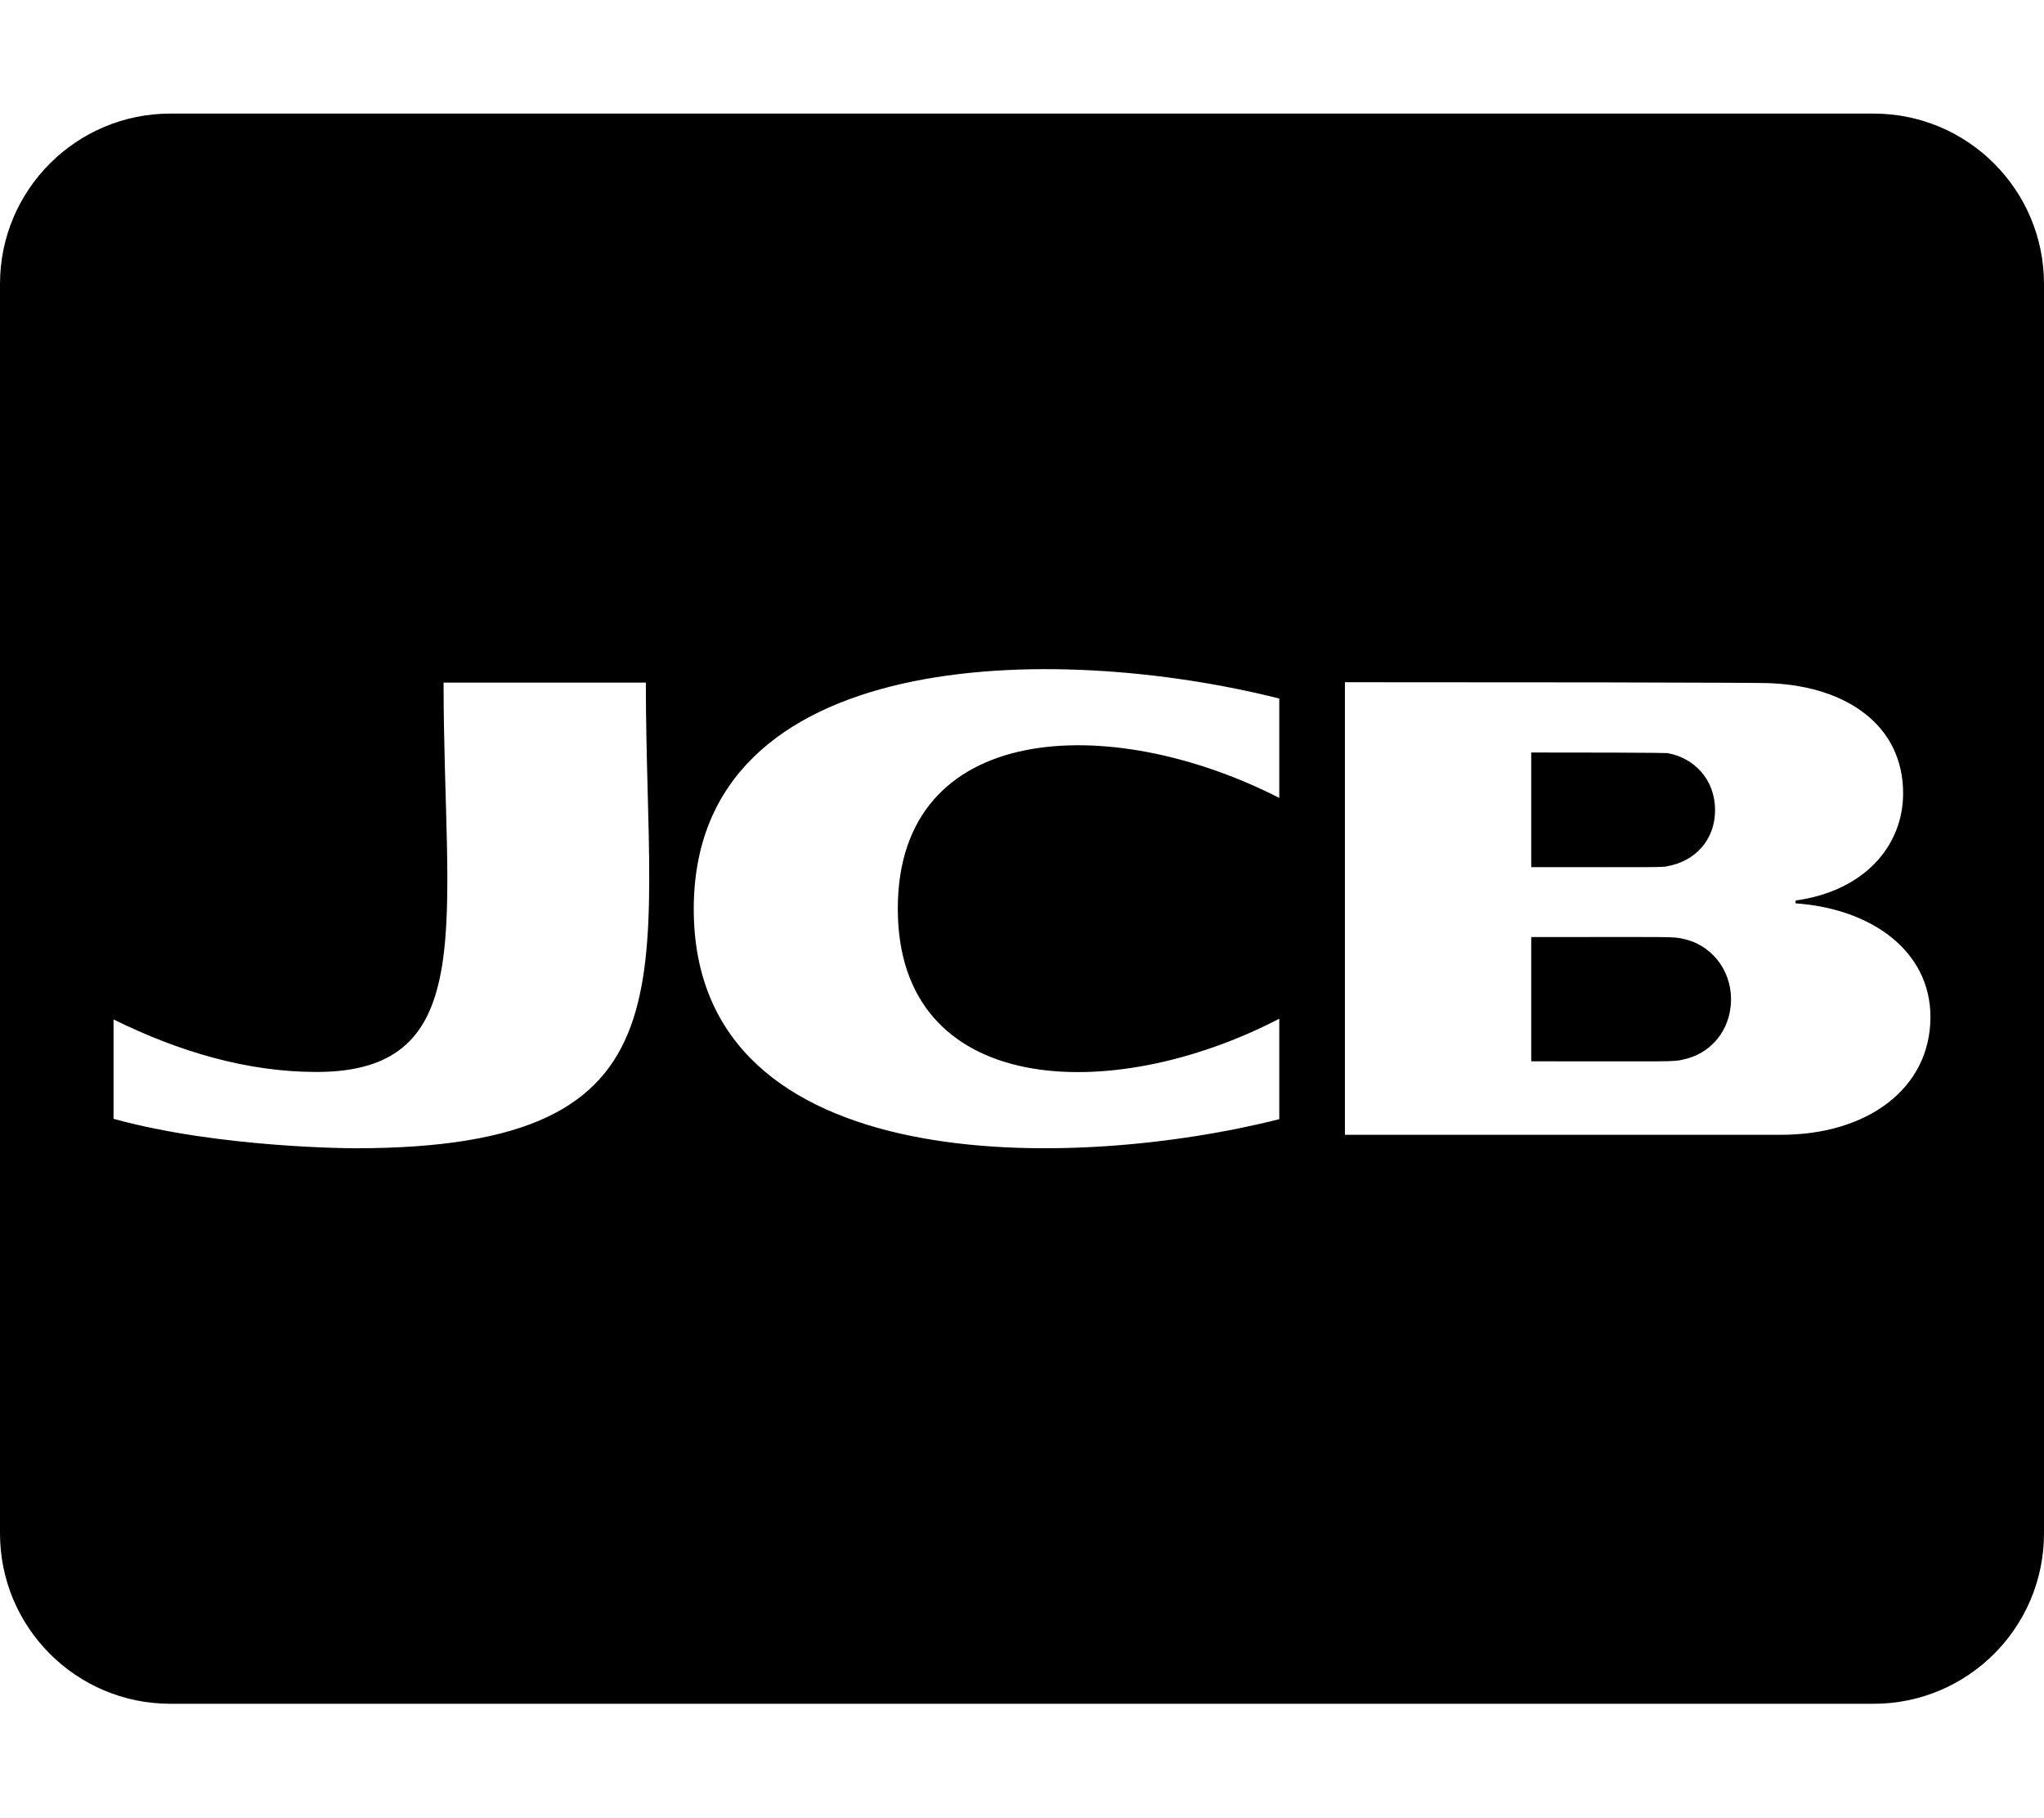
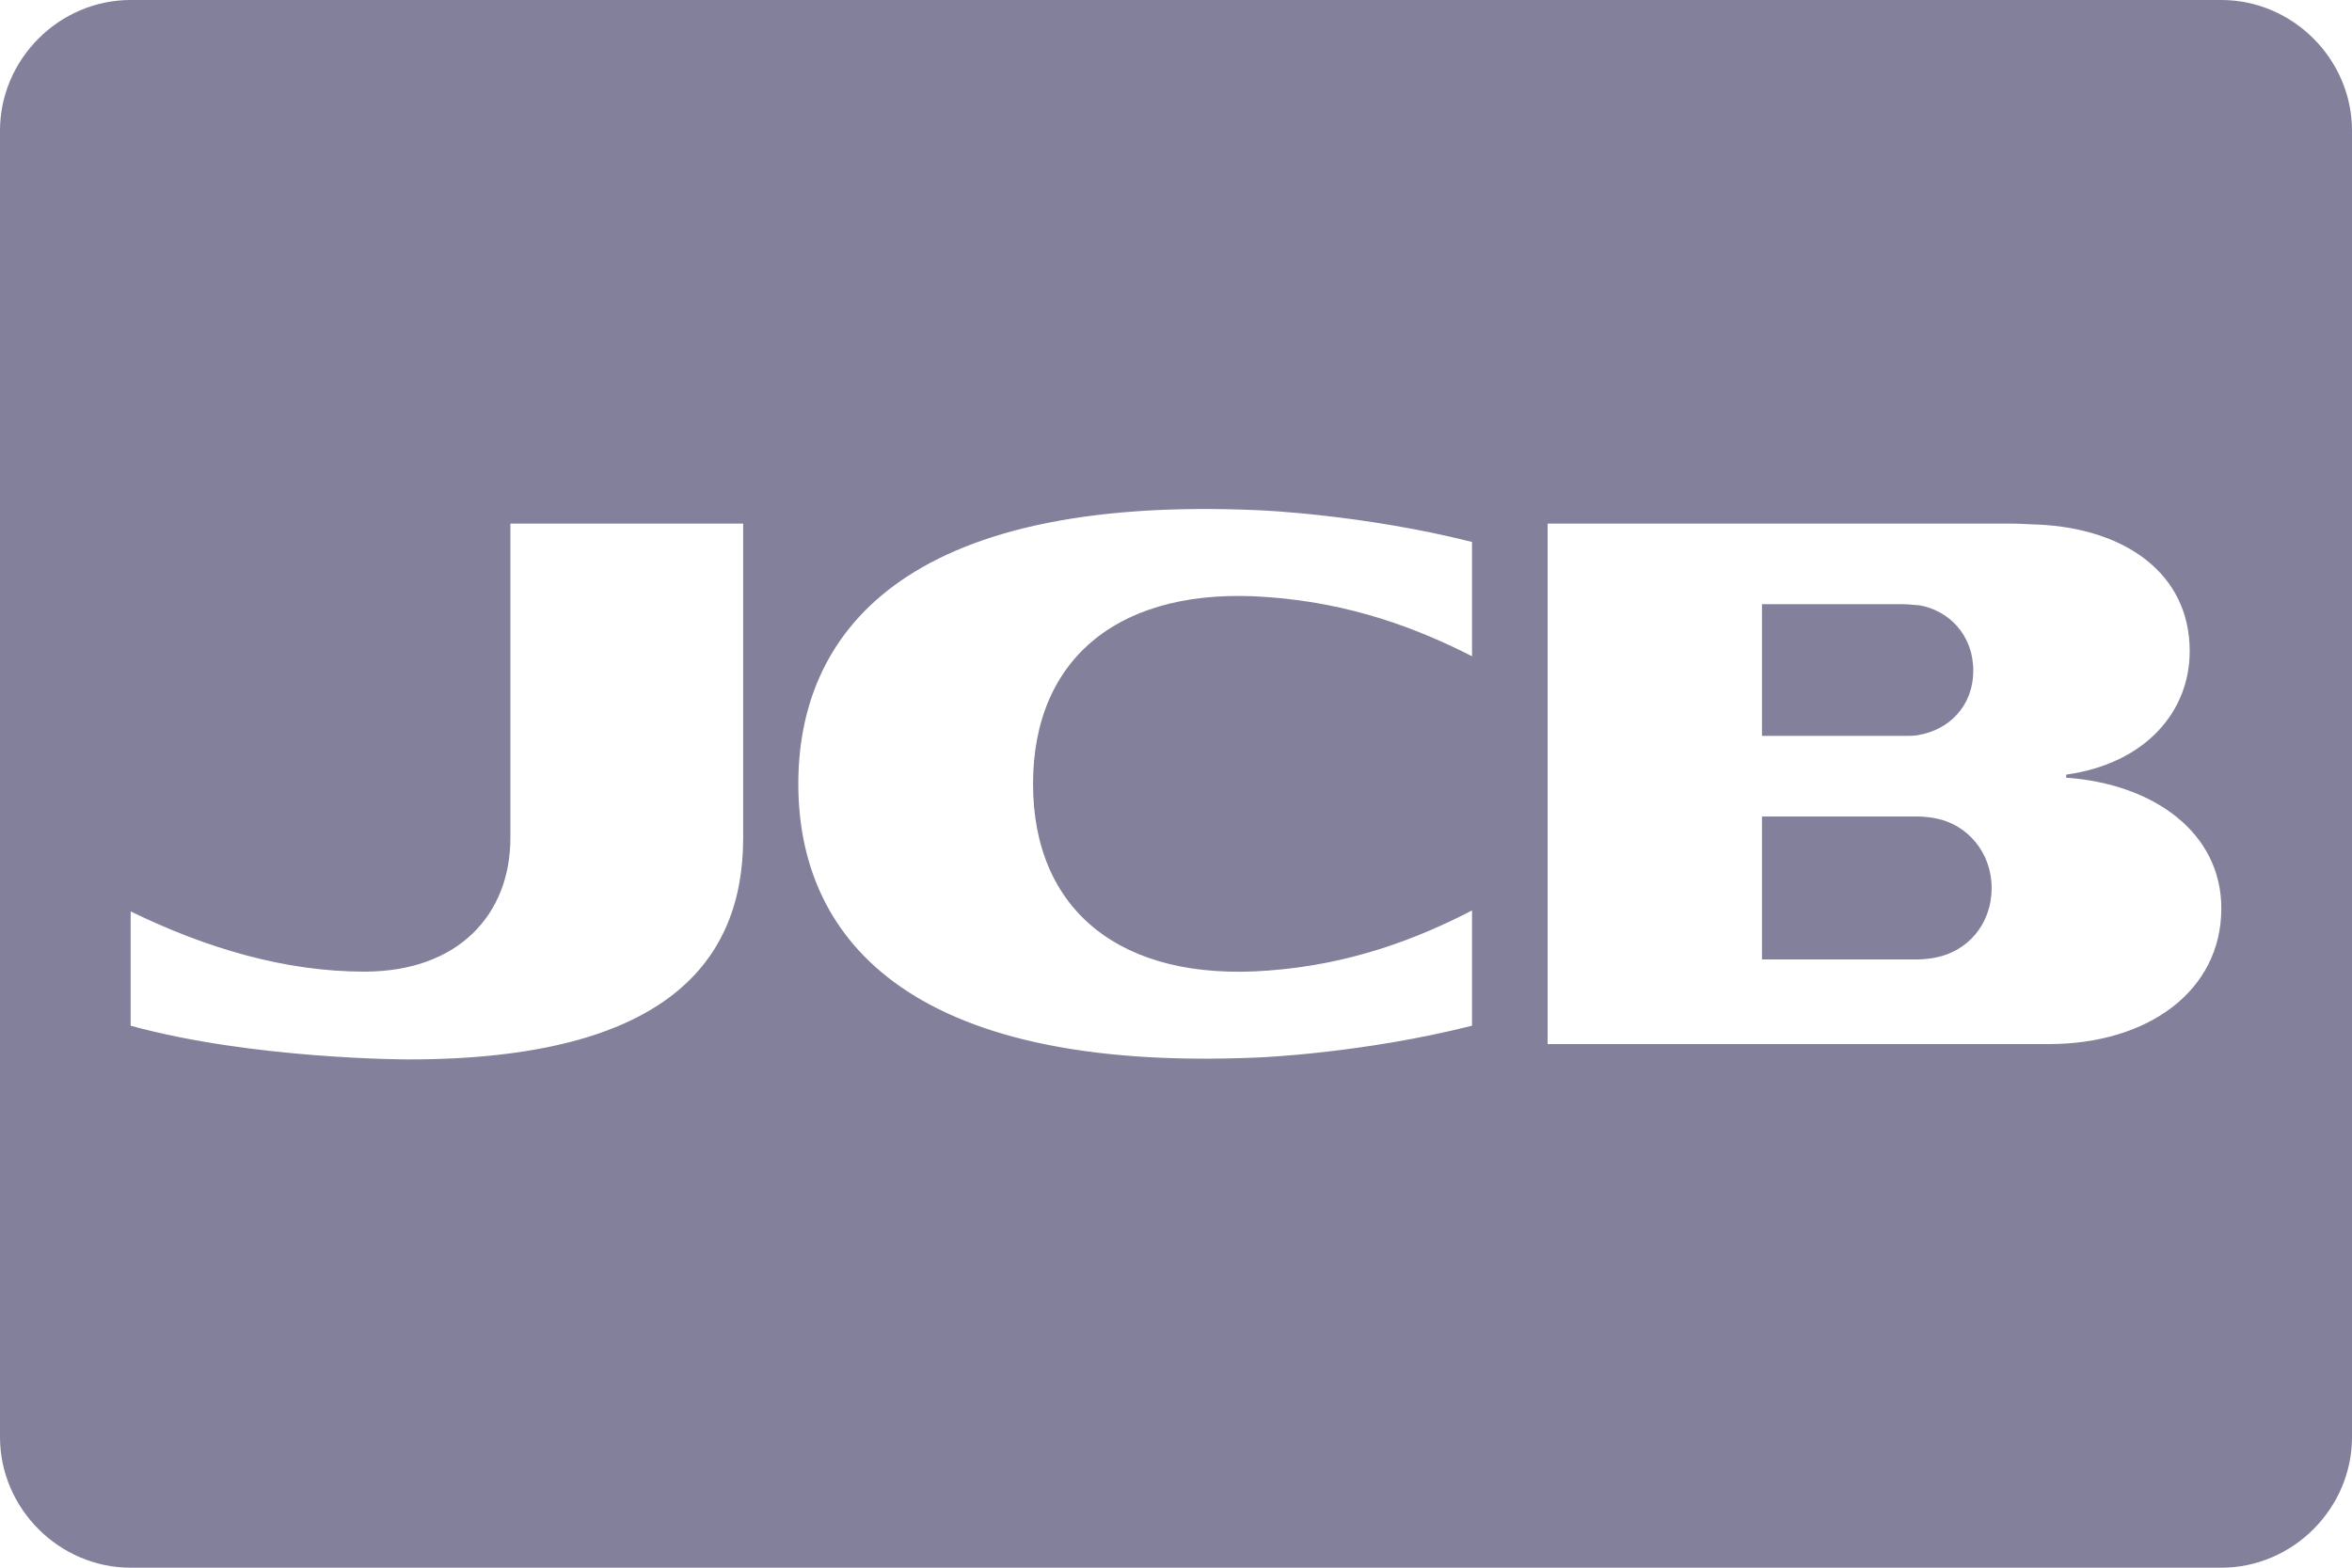
- <svg xmlns="http://www.w3.org/2000/svg" aria-hidden="true" focusable="false" data-prefix="fab" data-icon="cc-jcb" class="svg-inline--fa fa-cc-jcb fa-w-18" role="img" viewBox="0 0 576 512">
-   <path fill="currentColor" d="M431.5 244.3V212c41.2 0 38.5.2 38.5.2 7.3 1.3 13.3 7.3 13.3 16 0 8.8-6 14.5-13.3 15.8-1.2.4-3.3.3-38.5.3zm42.8 20.2c-2.8-.7-3.3-.5-42.8-.5v35c39.6 0 40 .2 42.8-.5 7.5-1.5 13.5-8 13.5-17 0-8.7-6-15.5-13.5-17zM576 80v352c0 26.5-21.5 48-48 48H48c-26.5 0-48-21.5-48-48V80c0-26.5 21.5-48 48-48h480c26.5 0 48 21.5 48 48zM182 192.3h-57c0 67.1 10.7 109.7-35.8 109.7-19.5 0-38.8-5.7-57.2-14.8v28c30 8.3 68 8.3 68 8.3 97.9 0 82-47.7 82-131.2zm178.5 4.5c-63.4-16-165-14.9-165 59.3 0 77.1 108.2 73.6 165 59.2V287C312.9 311.7 253 309 253 256s59.8-55.6 107.5-31.2v-28zM544 286.5c0-18.5-16.5-30.5-38-32v-.8c19.5-2.7 30.3-15.5 30.3-30.2 0-19-15.7-30-37-31 0 0 6.3-.3-120.3-.3v127.5h122.7c24.3.1 42.3-12.9 42.3-33.2z" />
+ <svg xmlns="http://www.w3.org/2000/svg" width="36" height="24" viewBox="0 0 36 24" fill="none">
+   <path d="M30.484 13.594C30.484 13.047 30.109 12.625 29.641 12.531C29.578 12.516 29.438 12.5 29.359 12.5H26.969V14.688H29.359C29.438 14.688 29.578 14.672 29.641 14.656C30.109 14.562 30.484 14.156 30.484 13.594ZM30.203 10.266C30.203 9.719 29.828 9.344 29.375 9.266C29.328 9.266 29.219 9.25 29.141 9.25H26.969V11.266H29.141C29.219 11.266 29.328 11.266 29.375 11.25C29.828 11.172 30.203 10.812 30.203 10.266ZM11.375 12.828C11.375 14.703 10.219 16.219 6.25 16.219C6.25 16.219 3.875 16.219 2 15.703V13.953C3.156 14.516 4.359 14.875 5.578 14.875C7.016 14.875 7.812 14 7.812 12.828V8.016H11.375V12.828ZM22.531 15.703C20.859 16.125 19.281 16.188 19.281 16.188C13.781 16.438 12.219 14.266 12.219 12C12.219 9.734 13.781 7.562 19.281 7.812C19.281 7.812 20.859 7.875 22.531 8.297V10.047C21.703 9.625 20.688 9.234 19.406 9.141C17.156 8.969 15.812 10.062 15.812 12C15.812 13.938 17.156 15.031 19.406 14.859C20.688 14.766 21.719 14.359 22.531 13.938V15.703ZM34 13.906C34 15.172 32.875 15.984 31.359 15.984H23.688V8.016H30.797C30.938 8.016 31.109 8.031 31.203 8.031C32.531 8.094 33.516 8.781 33.516 9.969C33.516 10.891 32.844 11.688 31.625 11.859V11.906C32.969 12 34 12.75 34 13.906ZM36 2C36 0.906 35.094 0 34 0H2C0.906 0 0 0.906 0 2V22C0 23.094 0.906 24 2 24H34C35.094 24 36 23.094 36 22V2Z" fill="#82809A" />
</svg>
